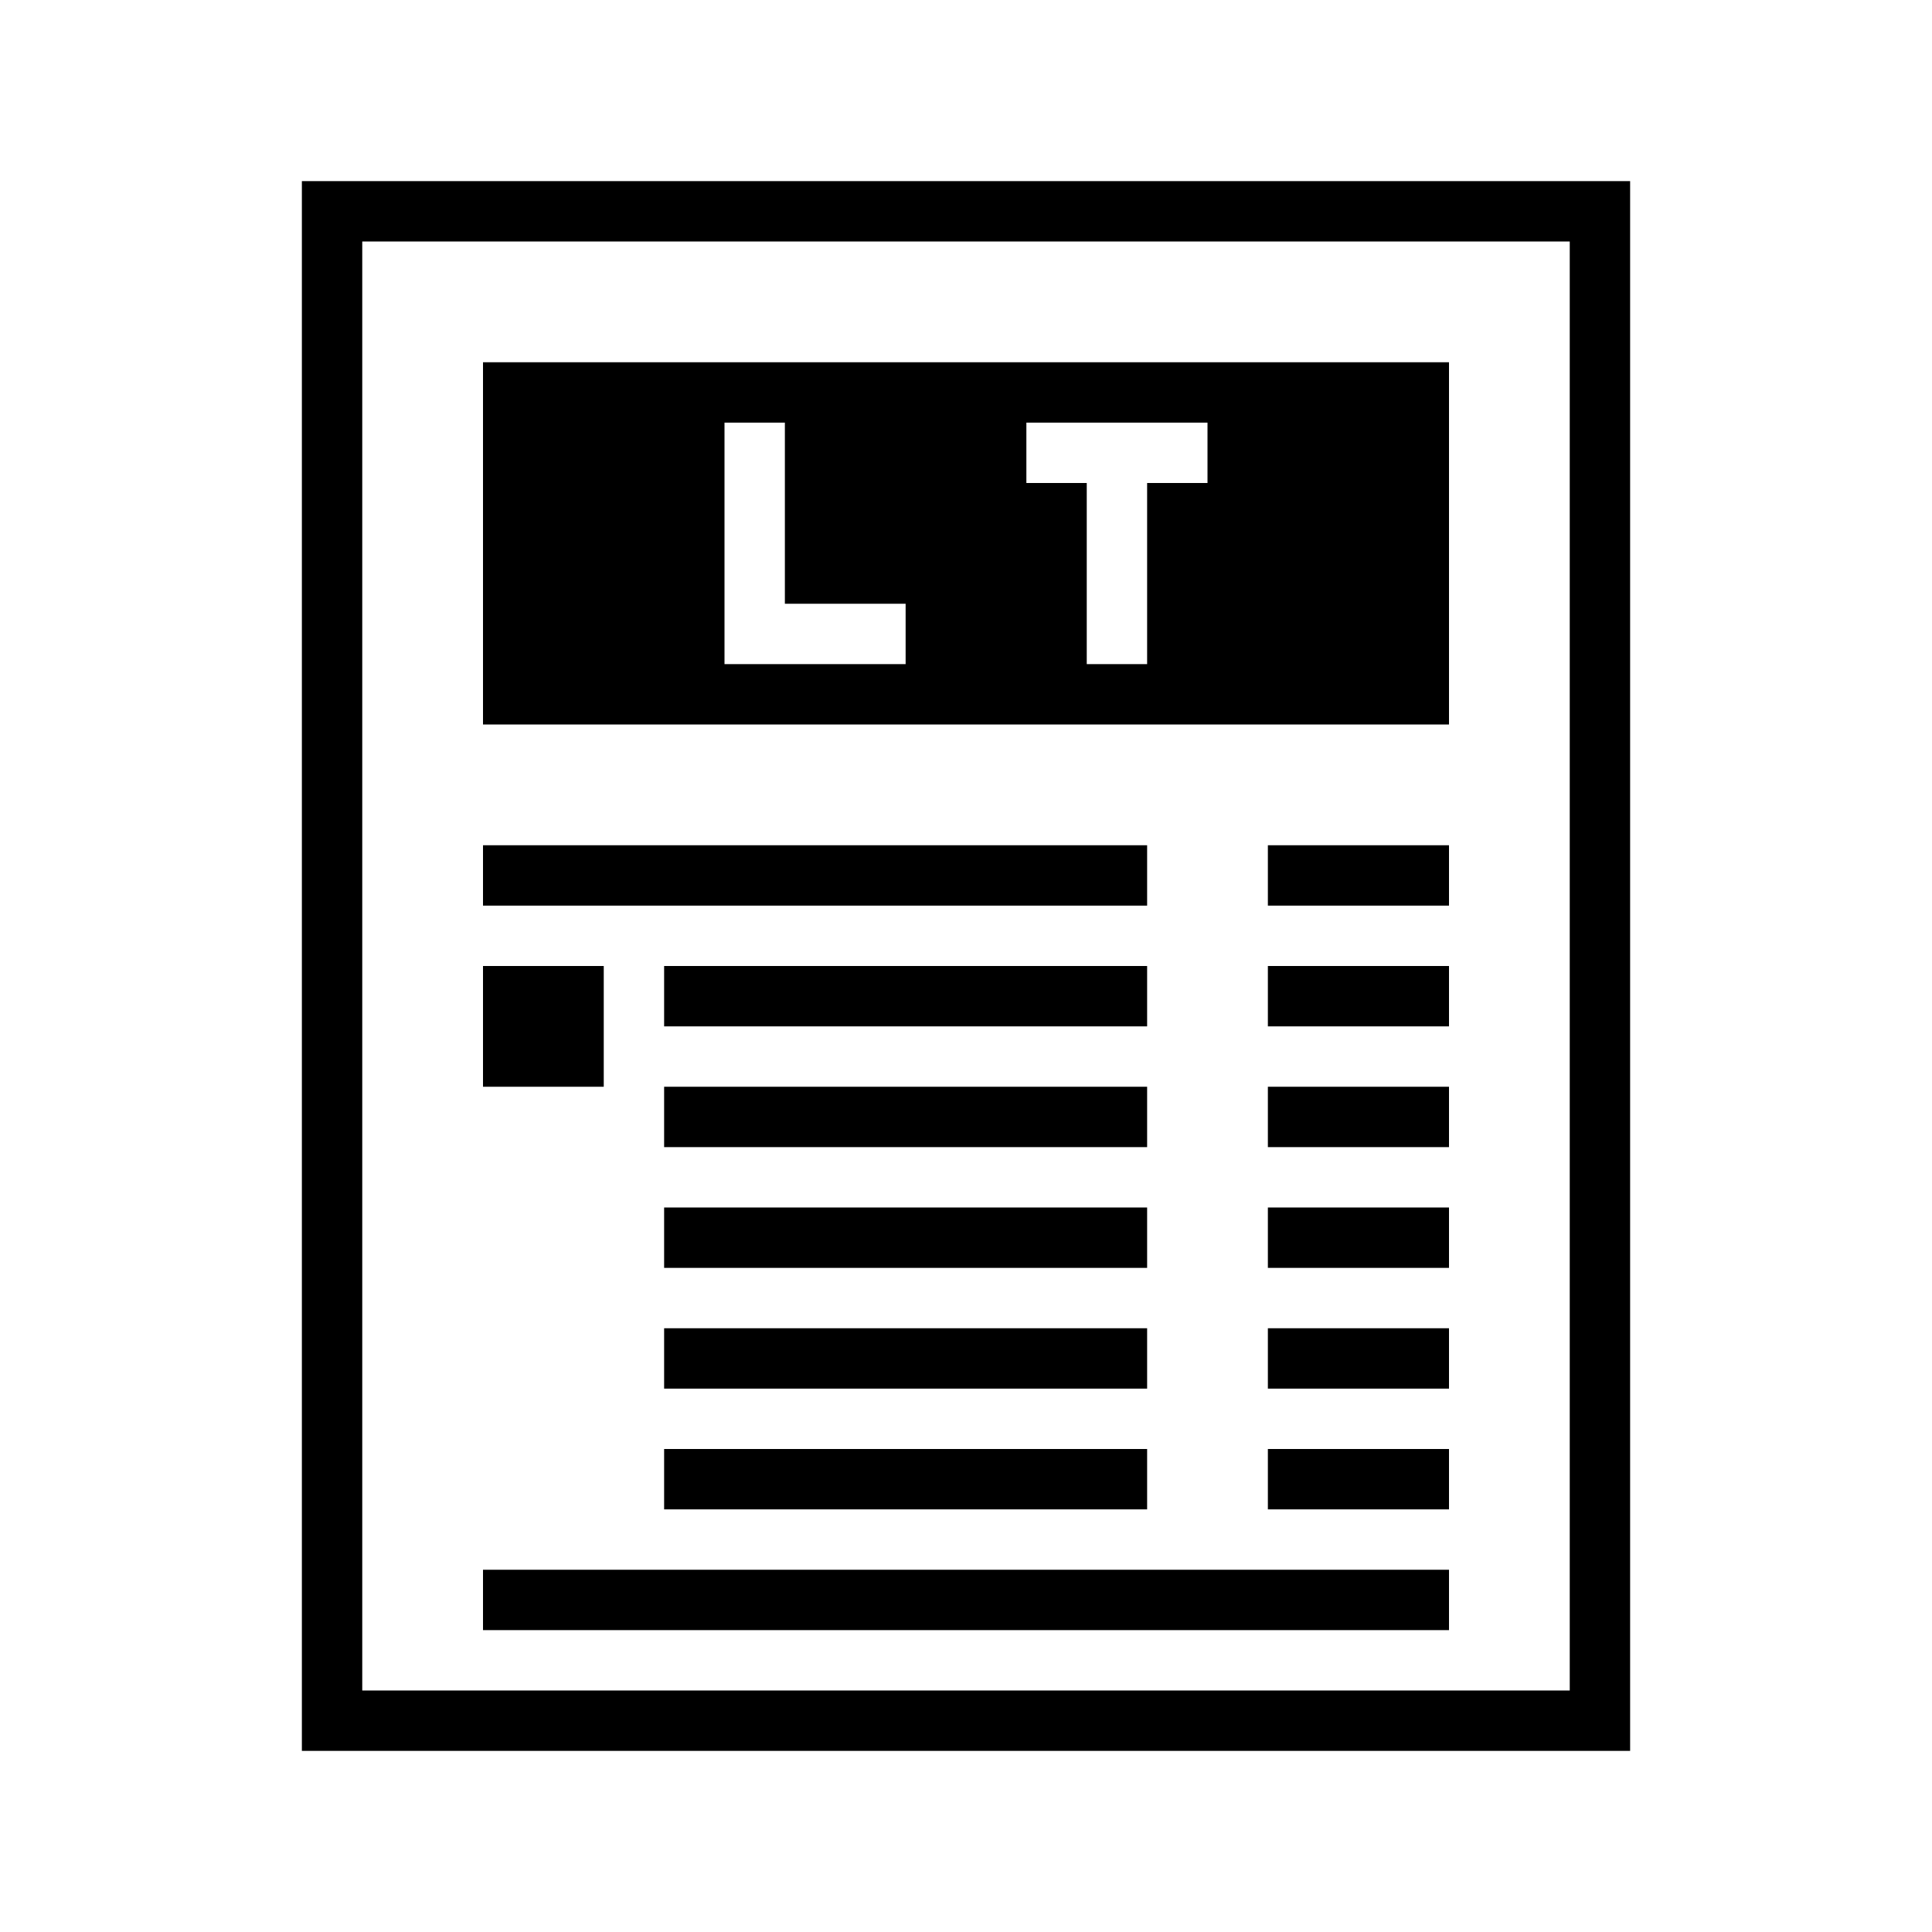
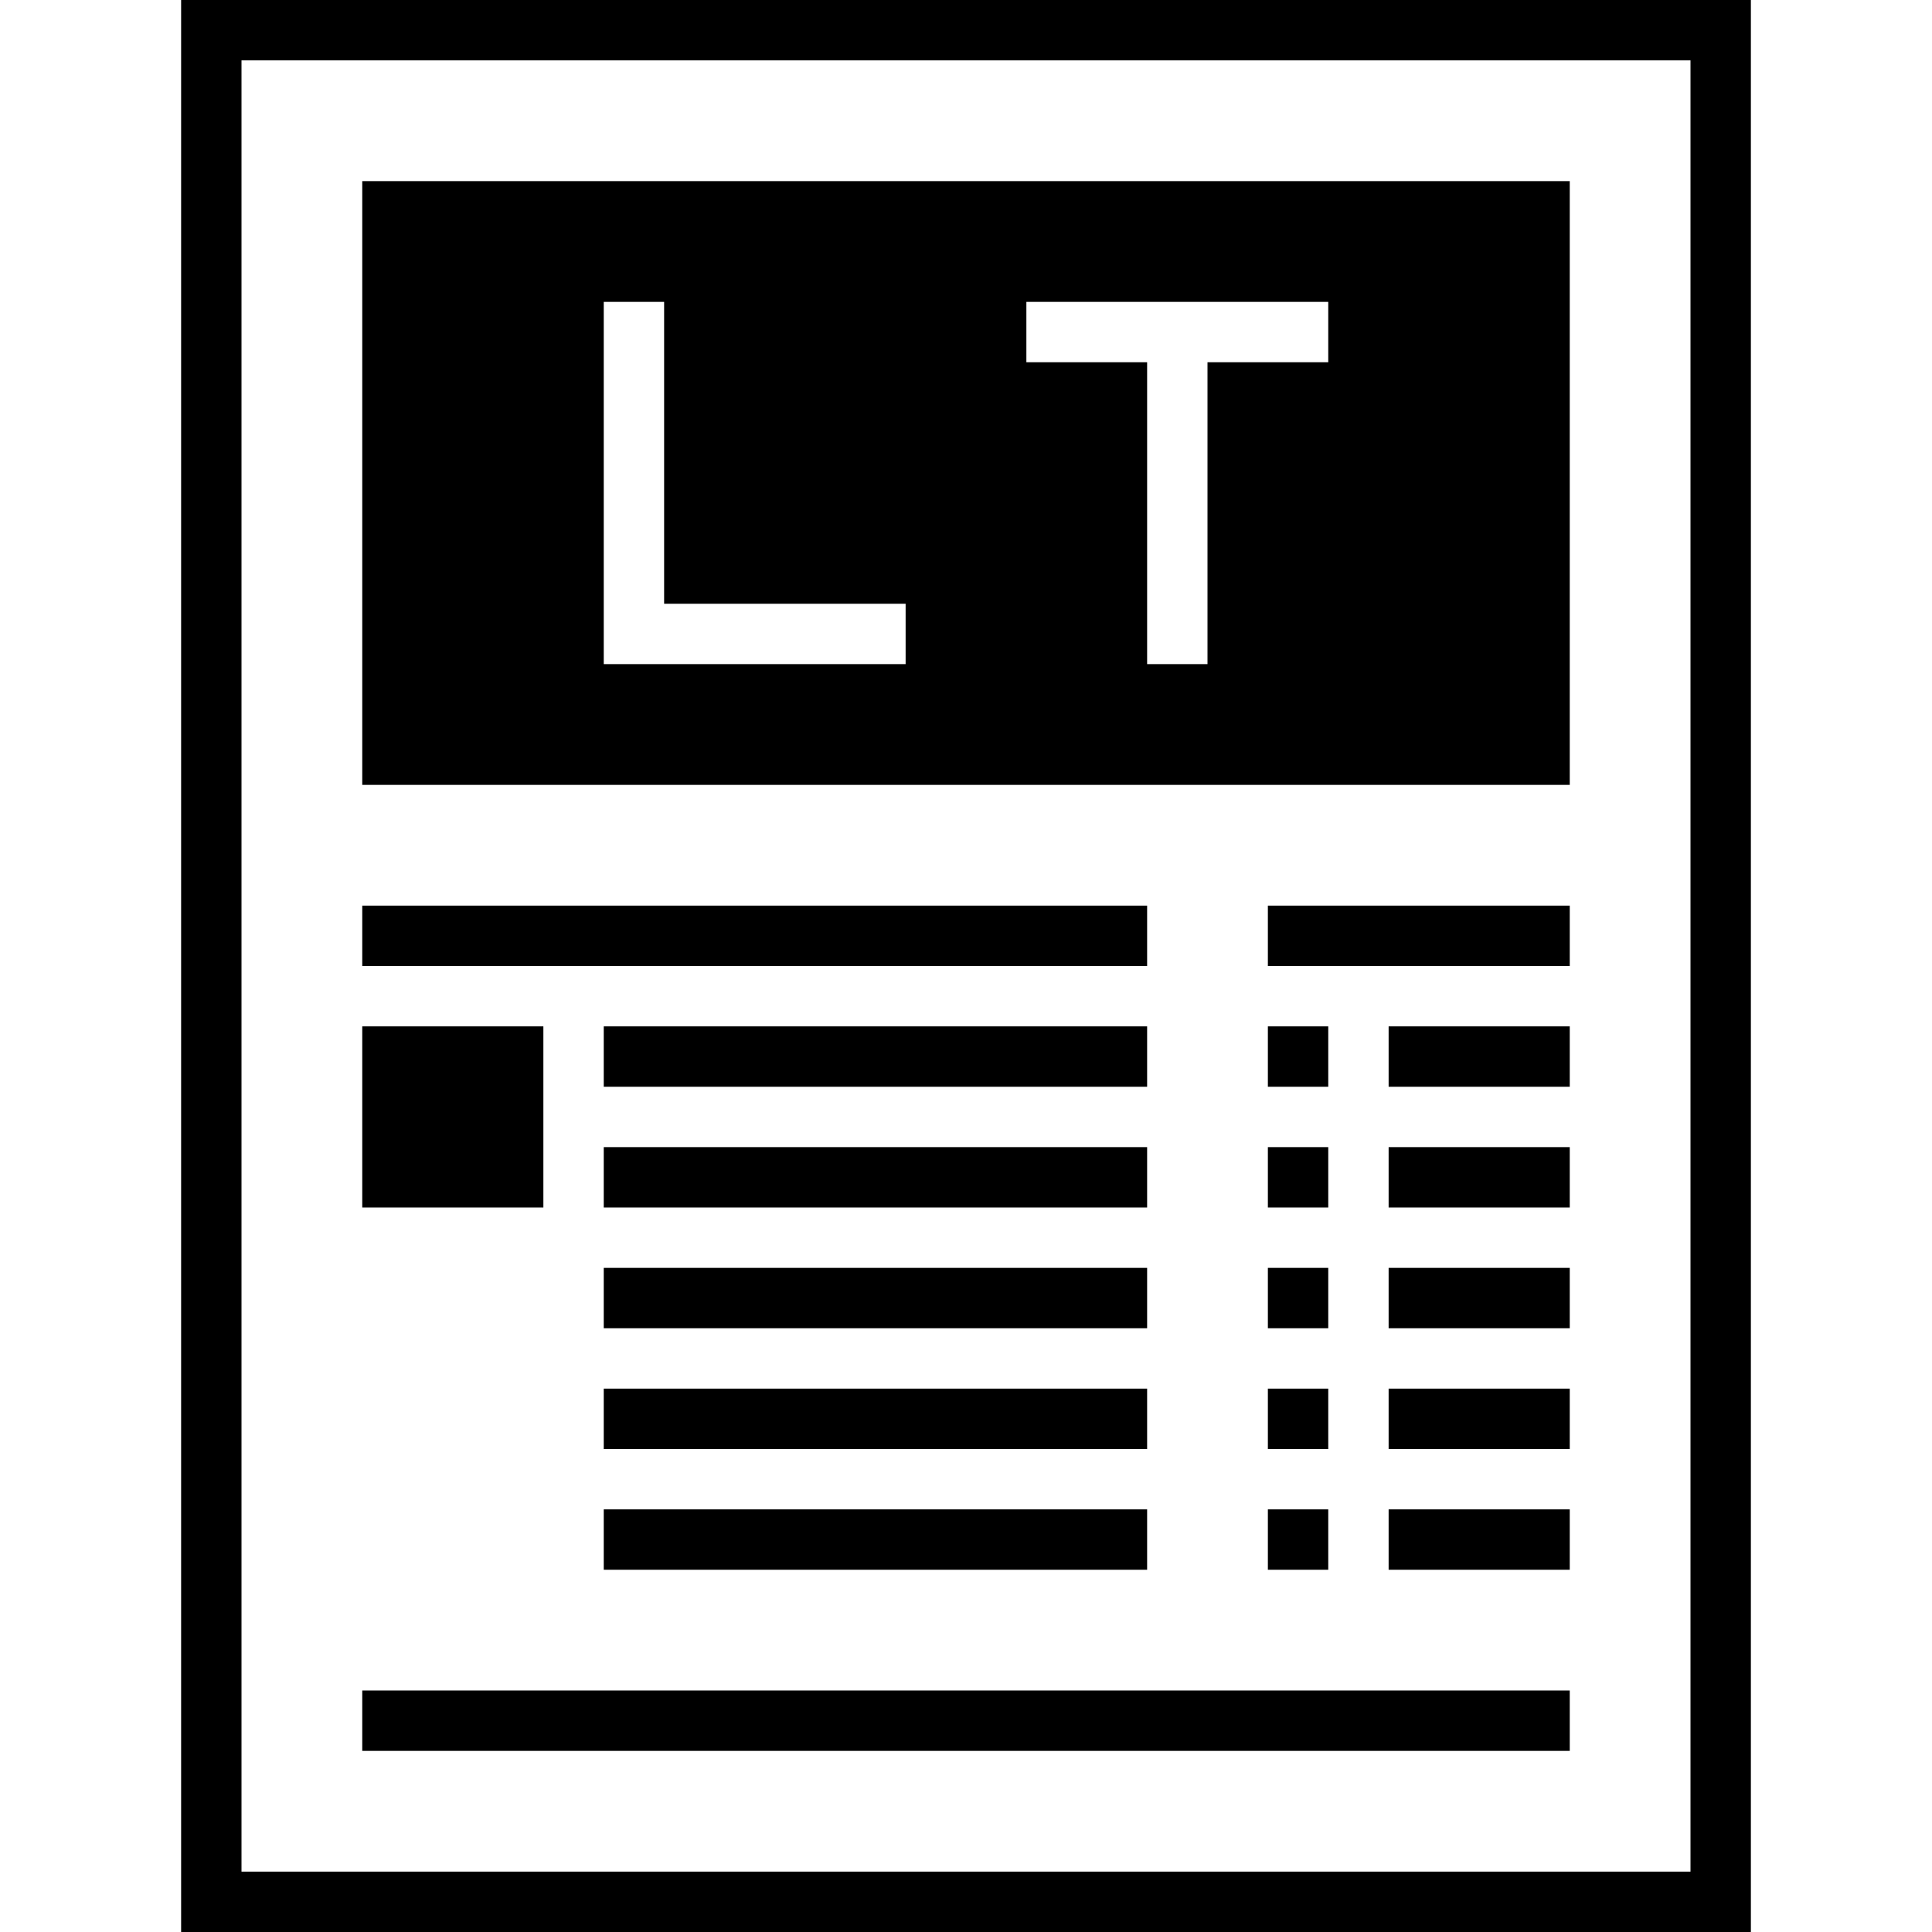
<svg xmlns="http://www.w3.org/2000/svg" version="1" width="682.667" height="682.667" viewBox="0 0 512 512">
-   <path d="M80 256v208h352V48H80v208zm336 0v192H96V64h320v192z" />
-   <path d="M128 144v48h256V96H128v48zm80-8v24h32v16h-48v-64h16v24zm112-16v8h-16v48h-16v-48h-16v-16h48v8zM128 232v8h176v-16H128v8zM336 232v8h48v-16h-48v8zM128 272v16h32v-32h-32v16zM176 264v8h128v-16H176v8zM336 264v8h48v-16h-48v8zM176 296v8h128v-16H176v8zM336 296v8h48v-16h-48v8zM176 328v8h128v-16H176v8zM336 328v8h48v-16h-48v8zM176 360v8h128v-16H176v8zM336 360v8h48v-16h-48v8zM176 392v8h128v-16H176v8zM336 392v8h48v-16h-48v8zM128 424v8h256v-16H128v8z" />
+   <path d="M48 256v256h416V0H48v256zm400 0v240H64V16h384v240z" />
+   <path d="M96 128v80h320V48H96v80zm80-8v40h64v16h-80V80h16v40zm176-32v8h-32v80h-16V96h-32V80h80v8zM96 248v8h208v-16H96v8zM336 248v8h80v-16h-80v8zM96 296v24h48v-48H96v24zM160 280v8h144v-16H160v8zM336 280v8h16v-16h-16v8zM368 280v8h48v-16h-48v8zM160 312v8h144v-16H160v8zM336 312v8h16v-16h-16v8zM368 312v8h48v-16h-48v8zM160 344v8h144v-16H160v8zM336 344v8h16v-16h-16v8zM368 344v8h48v-16h-48v8zM160 376v8h144v-16H160v8zM336 376v8h16v-16h-16v8zM368 376v8h48v-16h-48v8zM160 408v8h144v-16H160v8zM336 408v8h16v-16h-16v8zM368 408v8h48v-16h-48v8zM96 456v8h320v-16H96v8z" />
</svg>
